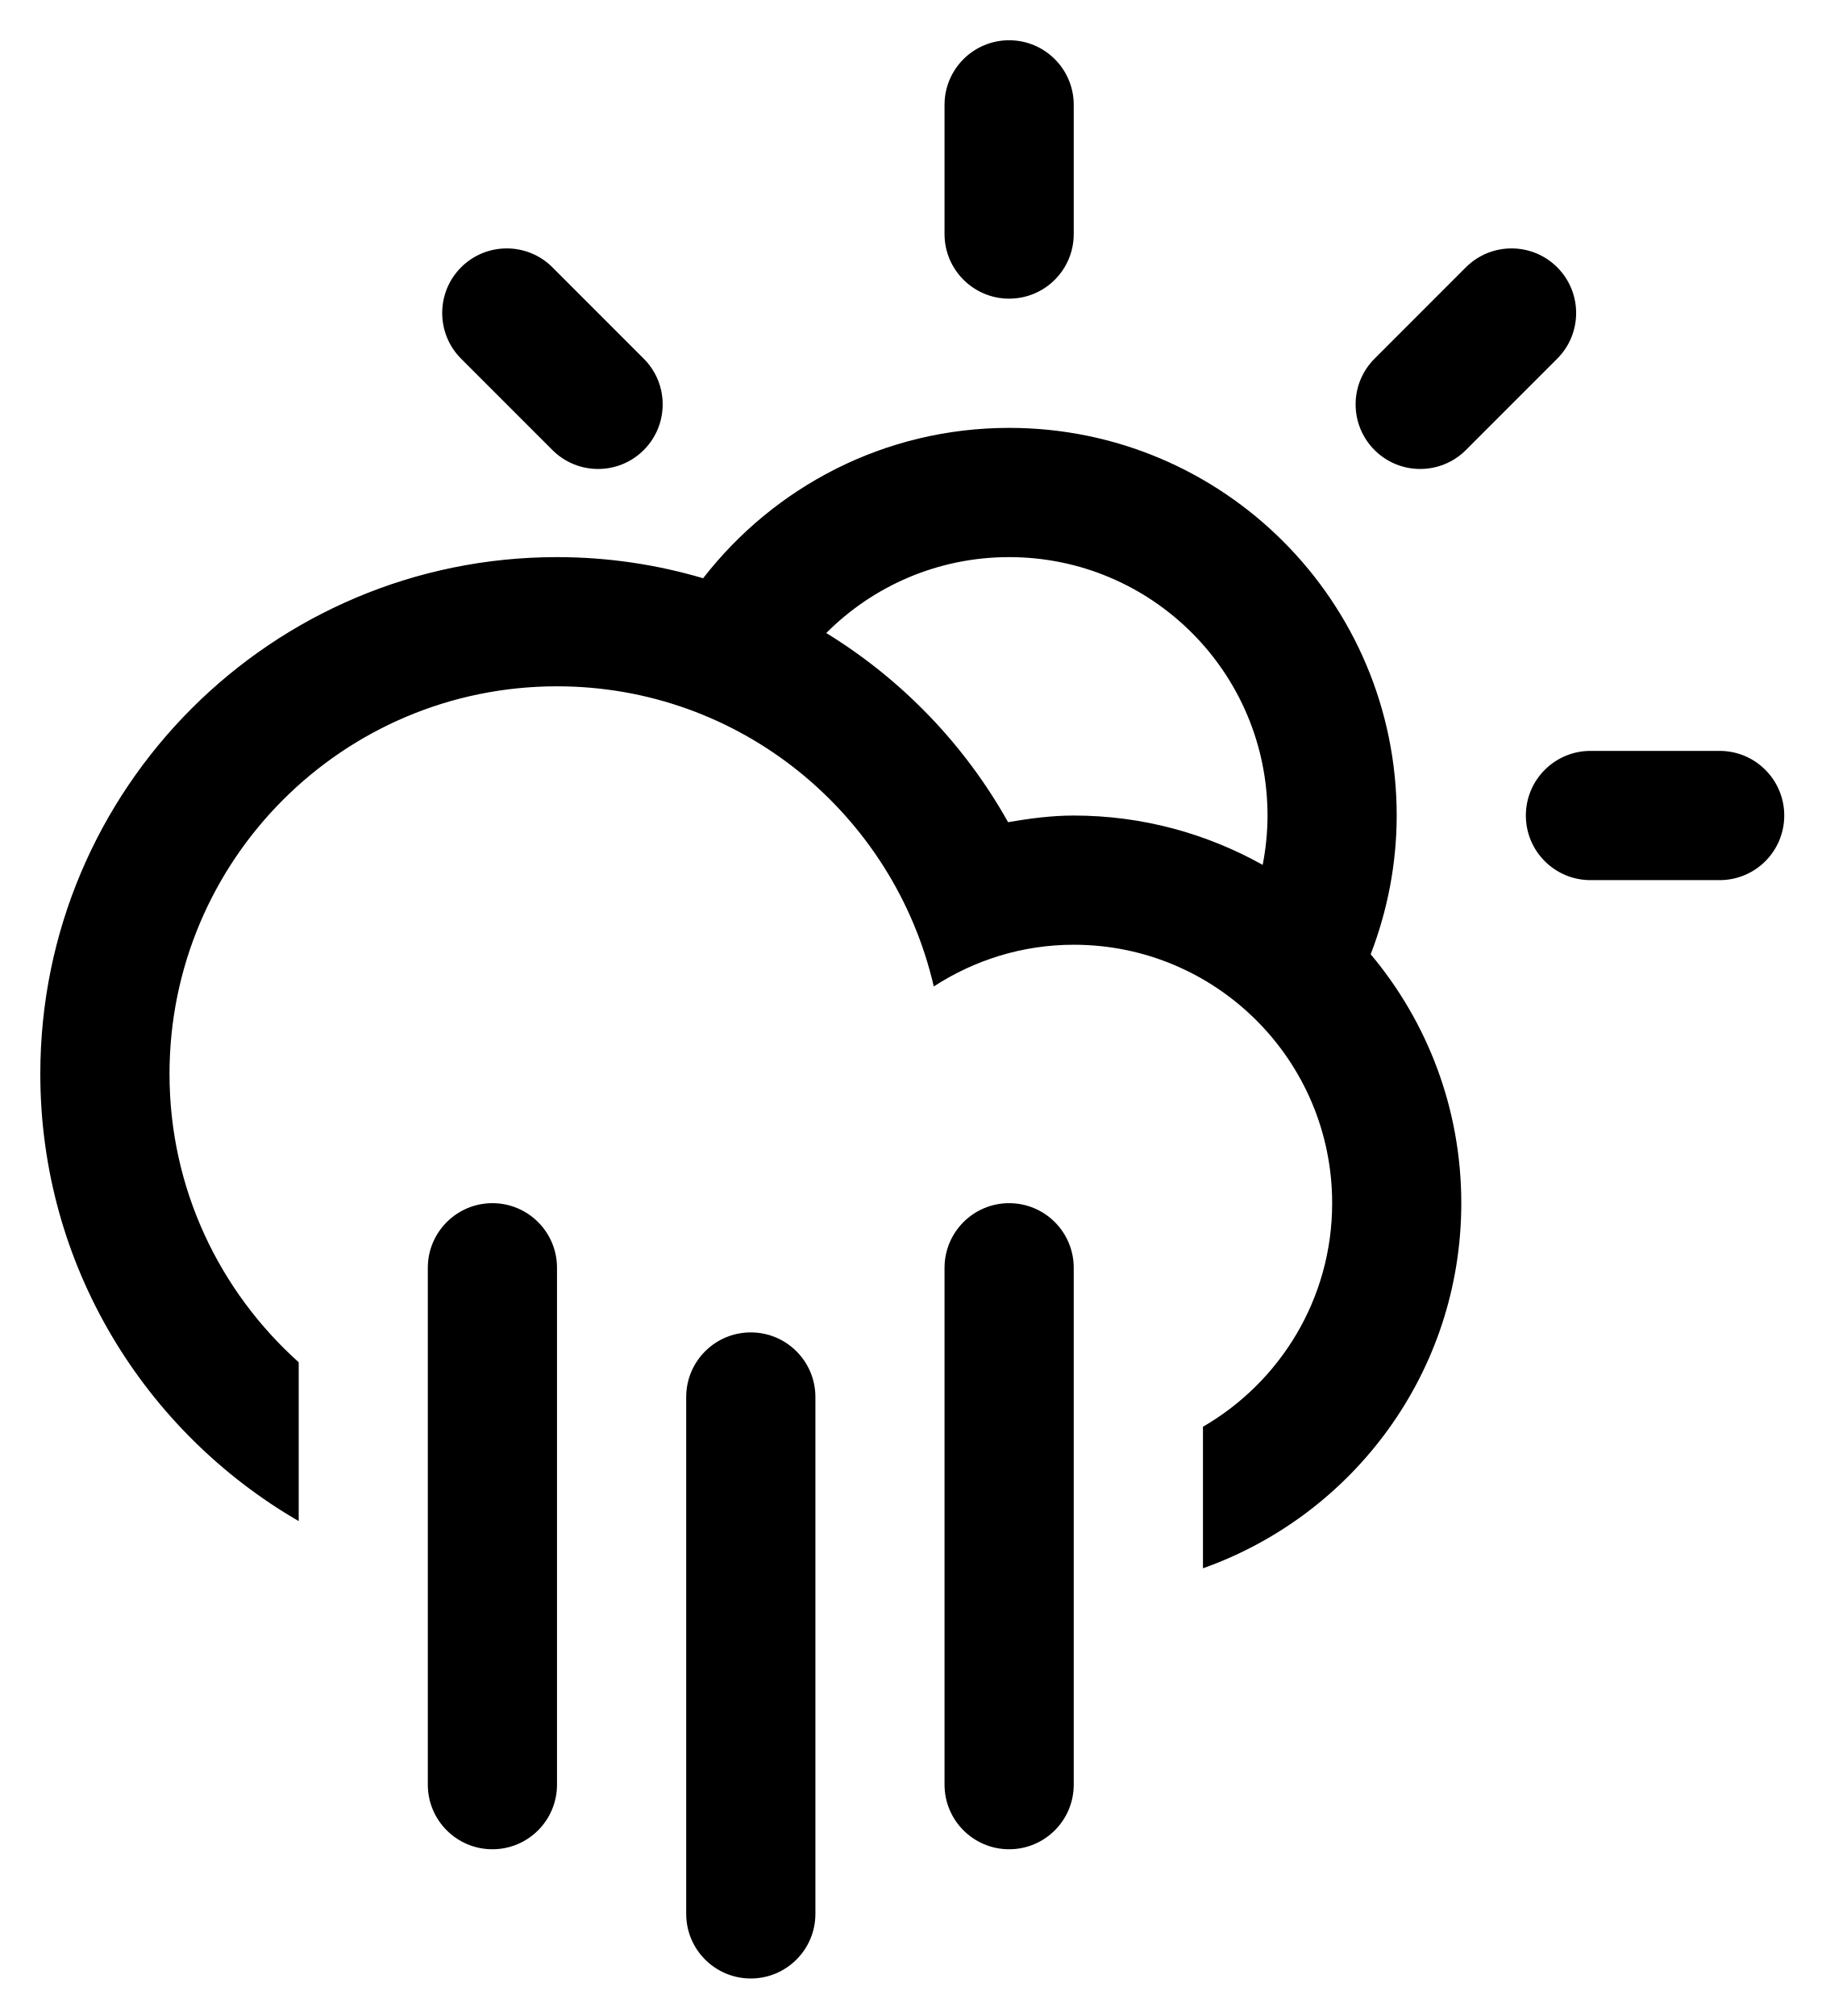
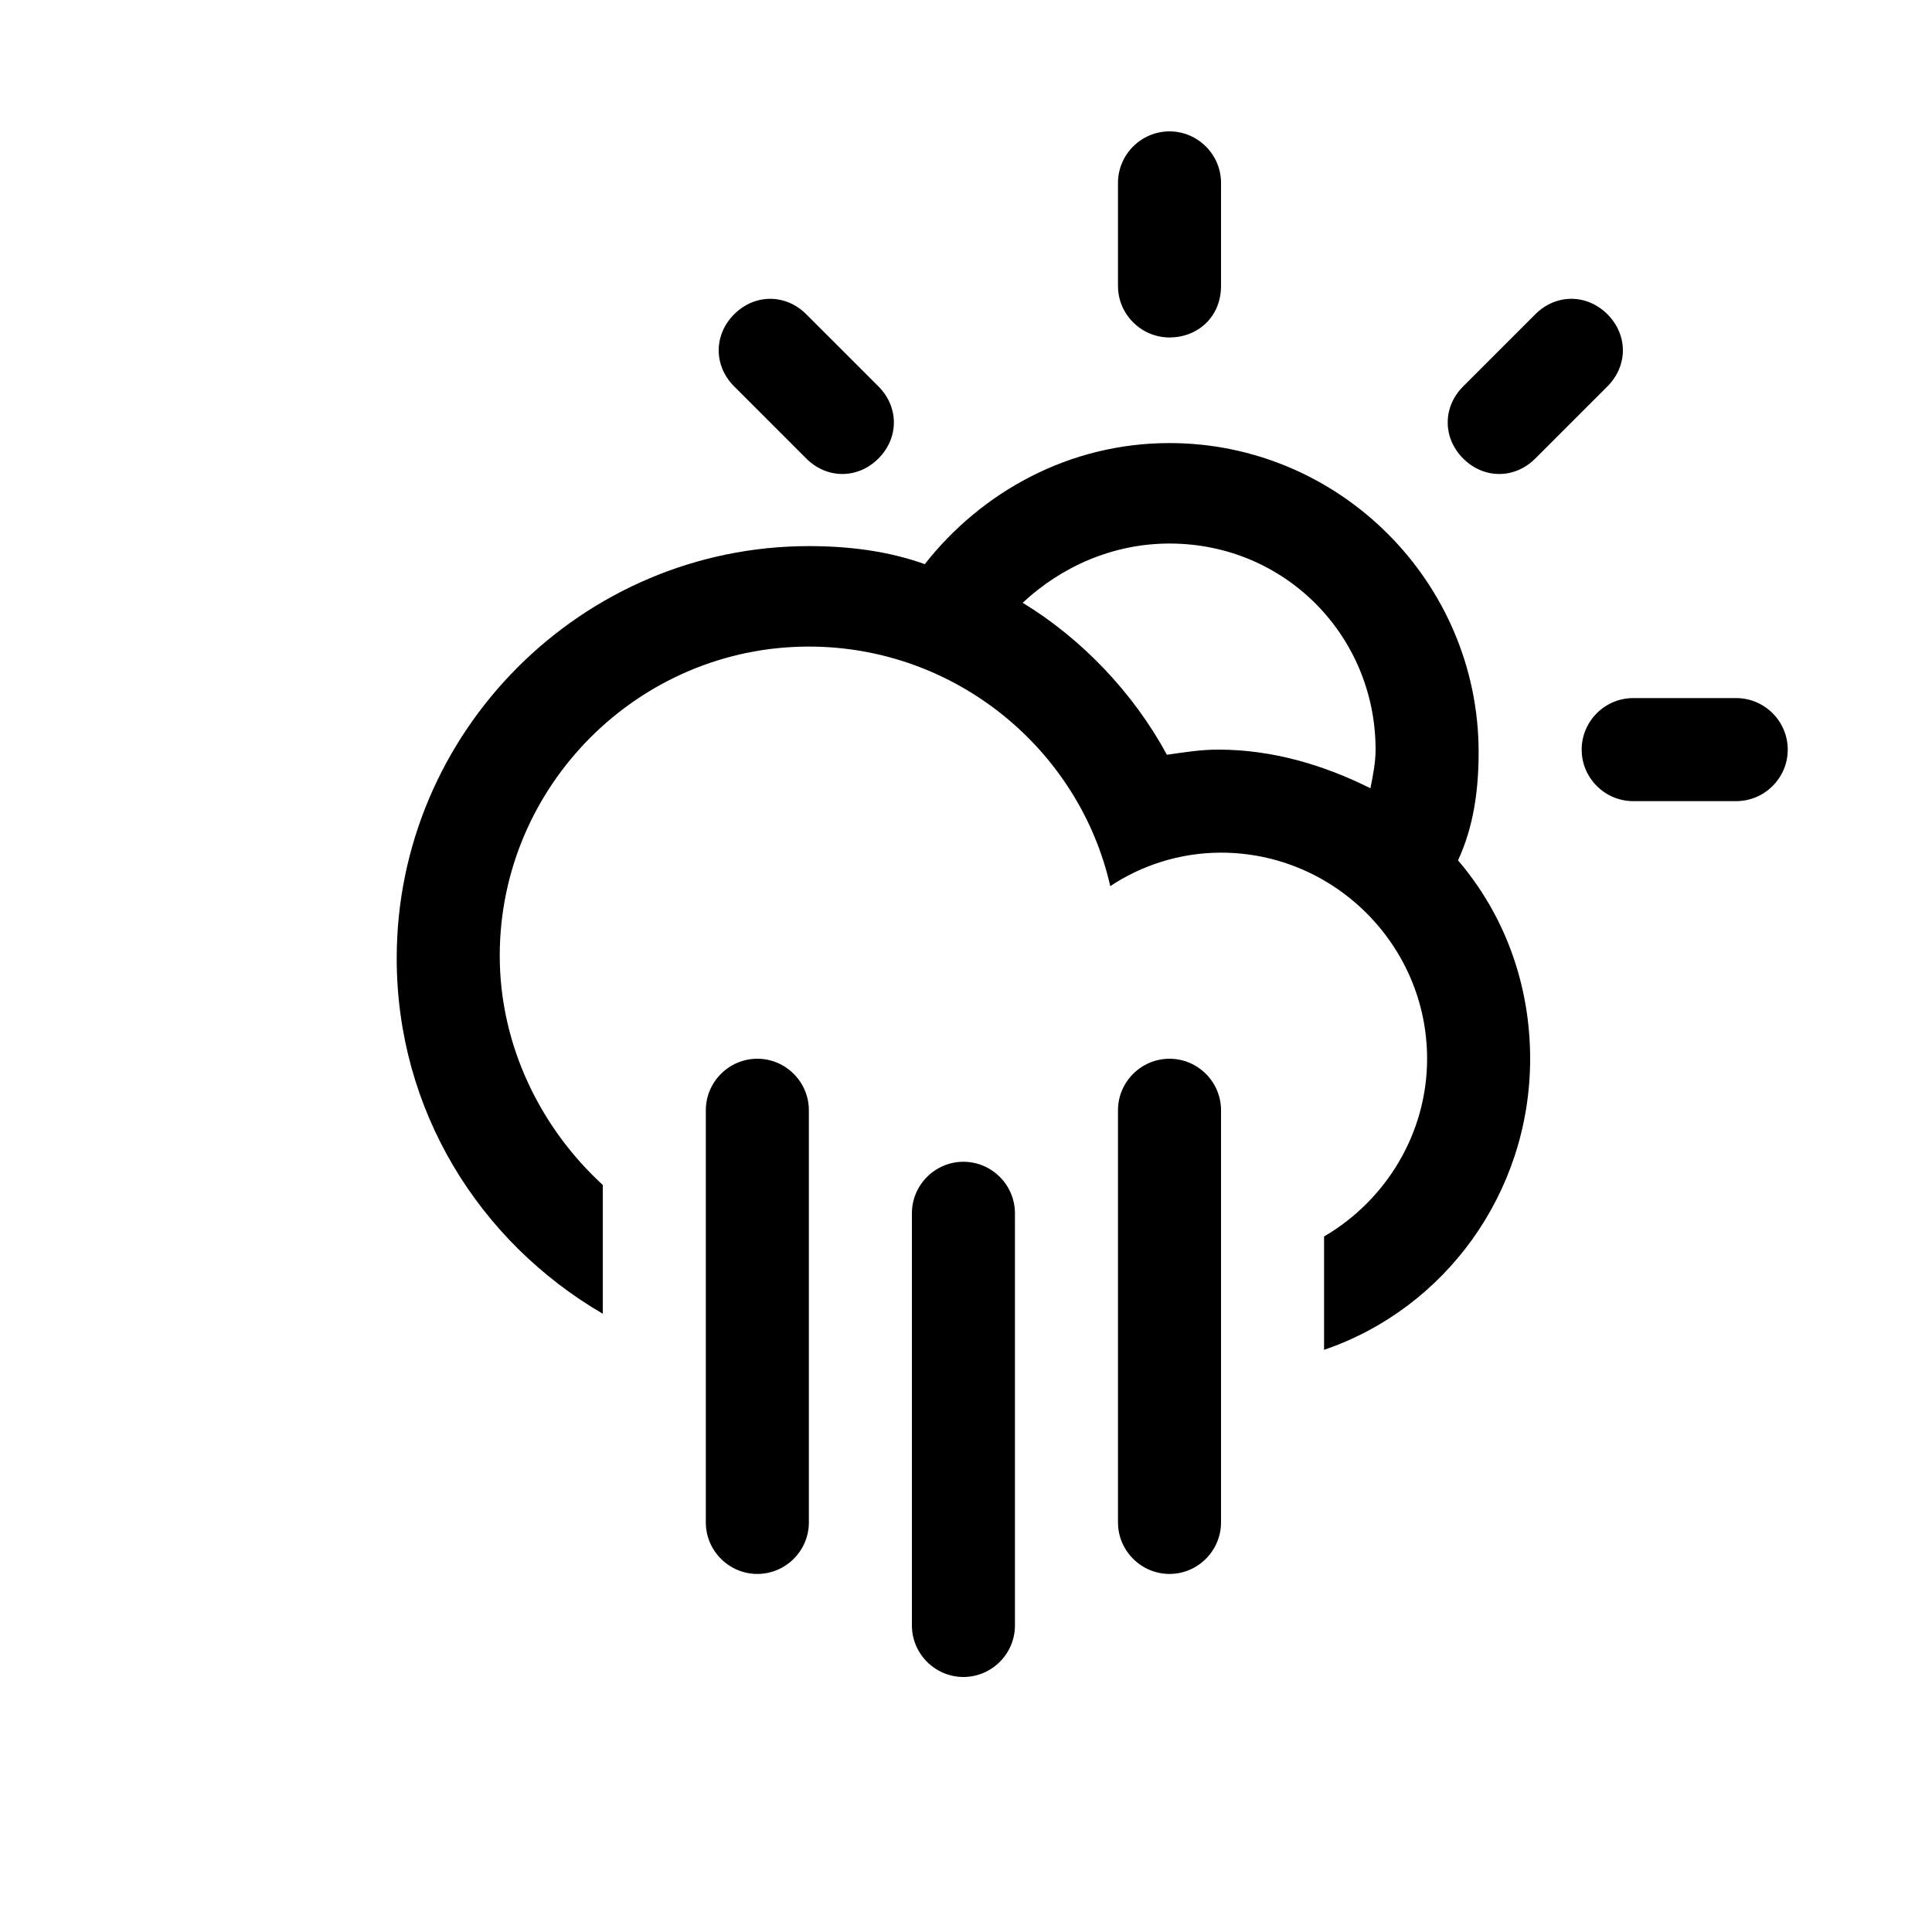
- <svg xmlns="http://www.w3.org/2000/svg" role="img" viewBox="26.70 16.40 56.40 62.40">
-   <path fill-rule="evenodd" d="M79.941 43.642h-4c-1.104 0-2-.895-2-2 0-1.104.896-2 2-2h4c1.104 0 2 .896 2 2 0 1.106-.896 2-2 2zM72.084 30.33c-.781.781-2.047.781-2.828 0-.781-.78-.781-2.047 0-2.828l2.828-2.828c.781-.78 2.047-.78 2.828 0 .781.781.781 2.048 0 2.828l-2.828 2.828zm-2.947 15.607c1.75 2.084 2.805 4.77 2.805 7.704 0 5.223-3.342 9.652-7.998 11.301v-4.381c2.389-1.383 4-3.961 4-6.92 0-4.417-3.582-7.999-8-7.999-1.6 0-3.084.48-4.334 1.291-1.23-5.317-5.973-9.29-11.664-9.29-6.627 0-11.998 5.372-11.998 11.998 0 3.55 1.551 6.728 4 8.925v4.916c-4.777-2.768-8-7.922-8-13.841 0-8.835 7.162-15.997 15.998-15.997 1.572 0 3.09.231 4.523.654 2.195-2.827 5.617-4.654 9.475-4.654 6.627 0 11.998 5.371 11.998 11.998-.001 1.516-.292 2.96-.805 4.295zM57.943 33.644c-2.211 0-4.215.898-5.662 2.35 2.34 1.435 4.285 3.452 5.629 5.854.664-.113 1.338-.205 2.033-.205 2.125 0 4.119.559 5.85 1.527.096-.494.15-1.004.15-1.527 0-4.419-3.582-7.999-8-7.999zm0-8c-1.104 0-2-.895-2-2v-3.999c0-1.104.896-1.999 2-1.999 1.105 0 2 .895 2 1.999v3.999c0 1.106-.894 2-2 2zm-14.14 4.686l-2.828-2.828c-.779-.78-.779-2.047 0-2.828.781-.78 2.049-.78 2.828 0l2.828 2.828c.781.781.781 2.048 0 2.828-.781.781-2.047.781-2.828 0zm-1.858 23.311c1.105 0 2 .896 2 2v15.998c0 1.105-.895 2-2 2-1.104 0-2-.895-2-2V55.641c0-1.104.897-2 2-2zm8 4c1.104 0 2 .895 2 2v15.998c0 1.104-.896 2-2 2-1.105 0-2-.896-2-2V59.641c0-1.106.895-2 2-2zm7.998-4c1.105 0 2 .896 2 2v15.998c0 1.105-.895 2-2 2-1.104 0-2-.895-2-2V55.641c0-1.104.897-2 2-2z" clip-rule="evenodd" />
+ <svg xmlns="http://www.w3.org/2000/svg" version="1.1" id="Layer_1" x="0px" y="0px" viewBox="0 0 75 75" style="enable-background:new 0 0 75 75;" xml:space="preserve">
+   <style type="text/css">
+ 	.st0{fill-rule:evenodd;clip-rule:evenodd;}
+ </style>
+   <path class="st0" d="M67.4,31.1h-4c-1.1,0-2-0.9-2-2c0-1.1,0.9-2,2-2h4c1.1,0,2,0.9,2,2C69.4,30.2,68.5,31.1,67.4,31.1z M59.6,17.8  c-0.8,0.8-2,0.8-2.8,0c-0.8-0.8-0.8-2,0-2.8l2.8-2.8c0.8-0.8,2-0.8,2.8,0c0.8,0.8,0.8,2,0,2.8L59.6,17.8z M56.6,33.4L56.6,33.4  c1.8,2.1,2.8,4.8,2.8,7.7c0,5.2-3.3,9.7-8,11.3v-4.4c2.4-1.4,4-4,4-6.9c0-4.4-3.6-8-8-8c-1.6,0-3.1,0.5-4.3,1.3  c-1.2-5.3-6-9.3-11.7-9.3c-6.6,0-12,5.4-12,12c0,3.5,1.6,6.7,4,8.9V51c-4.8-2.8-8-7.9-8-13.8c0-8.8,7.2-16,16-16  c1.6,0,3.1,0.2,4.5,0.7c2.2-2.8,5.6-4.7,9.5-4.7c6.6,0,12,5.4,12,12C57.4,30.7,57.2,32.1,56.6,33.4z M45.4,21.1  c-2.2,0-4.2,0.9-5.7,2.3c2.3,1.4,4.3,3.5,5.6,5.9c0.7-0.1,1.3-0.2,2-0.2c2.1,0,4.1,0.6,5.9,1.5l0,0c0.1-0.5,0.2-1,0.2-1.5  C53.4,24.7,49.9,21.1,45.4,21.1z M45.4,13.1c-1.1,0-2-0.9-2-2v-4c0-1.1,0.9-2,2-2c1.1,0,2,0.9,2,2v4C47.4,12.3,46.5,13.1,45.4,13.1z   M31.3,17.8L28.5,15c-0.8-0.8-0.8-2,0-2.8c0.8-0.8,2-0.8,2.8,0l2.8,2.8c0.8,0.8,0.8,2,0,2.8C33.3,18.6,32.1,18.6,31.3,17.8z   M29.4,41.1c1.1,0,2,0.9,2,2v16c0,1.1-0.9,2-2,2c-1.1,0-2-0.9-2-2v-16C27.4,42,28.3,41.1,29.4,41.1z M37.4,45.1c1.1,0,2,0.9,2,2v16  c0,1.1-0.9,2-2,2c-1.1,0-2-0.9-2-2v-16C35.4,46,36.3,45.1,37.4,45.1z M45.4,41.1c1.1,0,2,0.9,2,2v16c0,1.1-0.9,2-2,2  c-1.1,0-2-0.9-2-2v-16C43.4,42,44.3,41.1,45.4,41.1z" />
</svg>
